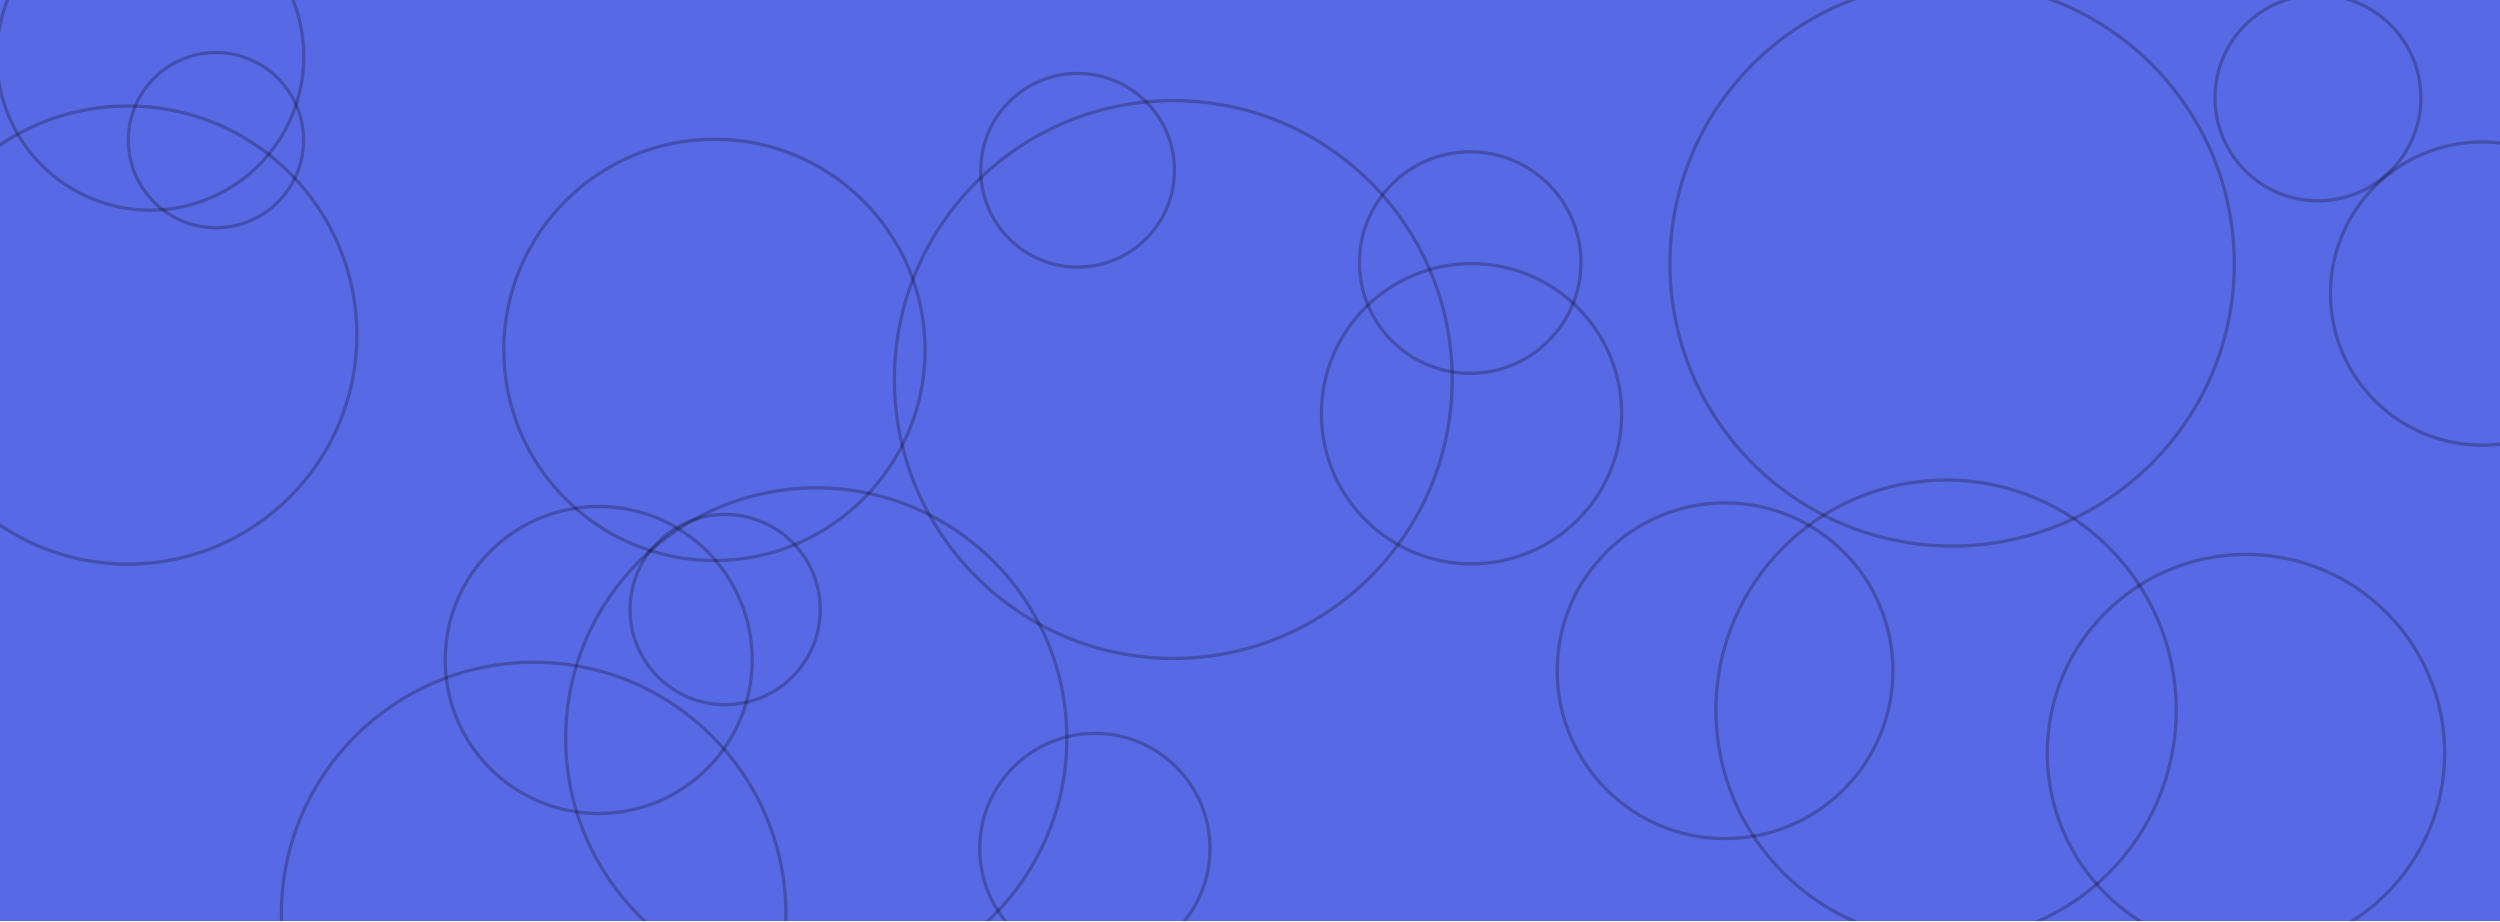
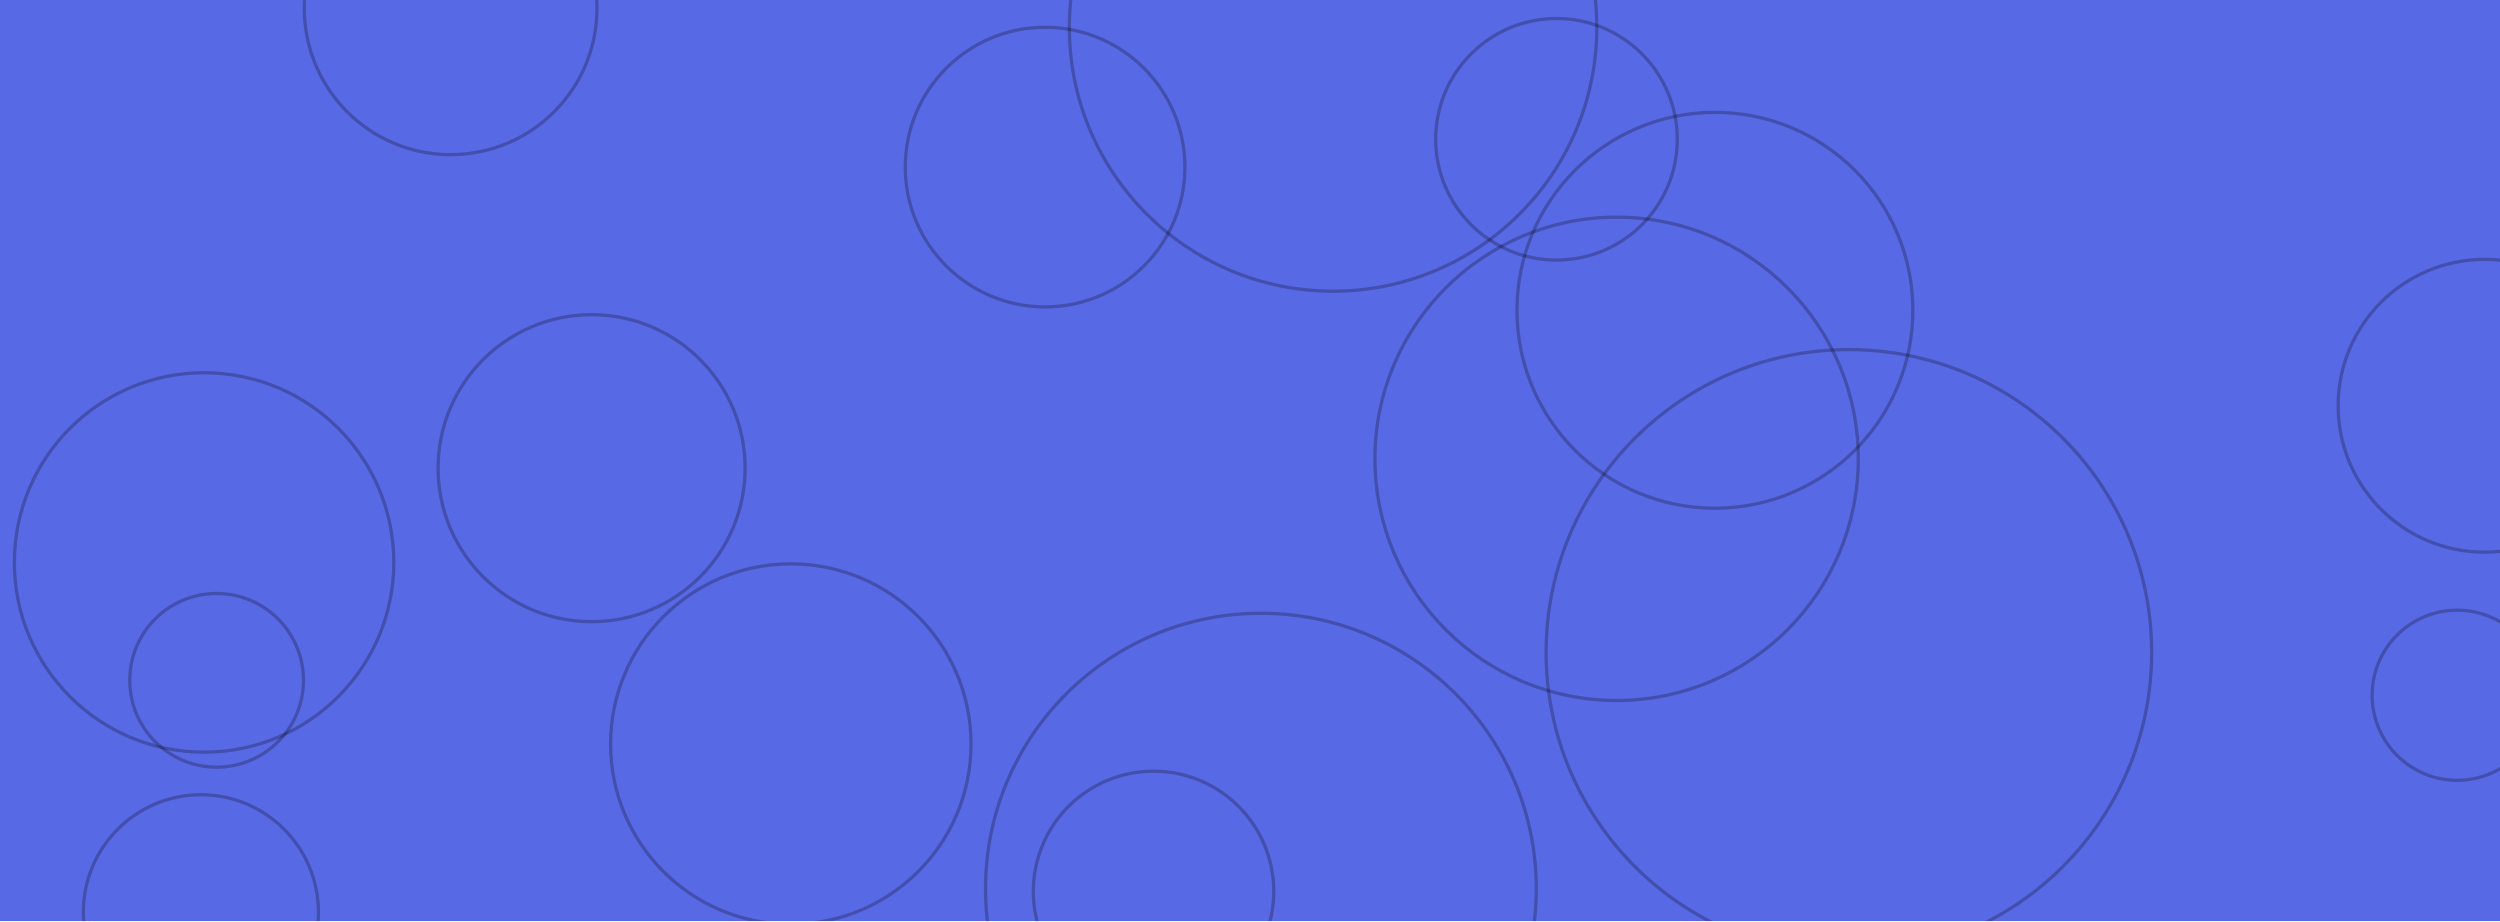
<svg xmlns="http://www.w3.org/2000/svg" version="1.1" width="1520" height="560" preserveAspectRatio="none" viewBox="0 0 1520 560">
-   <g clip-path="url(&quot;#SvgjsClipPath1003&quot;)" fill="none">
+   <g clip-path="url(&quot;#SvgjsClipPath1081&quot;)" fill="none">
    <rect width="1520" height="560" x="0" y="0" fill="rgba(88, 105, 230, 1)" />
-     <circle r="93.335" cx="91.36" cy="34.43" stroke="#000000" stroke-opacity="0.25" stroke-width="2" />
-     <circle r="93.335" cx="364.01" cy="401.26" stroke="#000000" stroke-opacity="0.25" stroke-width="2" />
-     <circle r="93.335" cx="779.06" cy="744.73" stroke="#000000" stroke-opacity="0.25" stroke-width="2" />
-     <circle r="93.335" cx="1173.94" cy="1149.1" stroke="#000000" stroke-opacity="0.25" stroke-width="2" />
-     <circle r="169.57" cx="713.37" cy="230.75" stroke="#000000" stroke-opacity="0.25" stroke-width="2" />
-     <circle r="152.35" cx="496.29" cy="448.97" stroke="#000000" stroke-opacity="0.25" stroke-width="2" />
-     <circle r="128.075" cx="434.37" cy="212.74" stroke="#000000" stroke-opacity="0.25" stroke-width="2" />
-     <circle r="70.015" cx="665.67" cy="515.91" stroke="#000000" stroke-opacity="0.25" stroke-width="2" />
-     <circle r="91.28" cx="894.69" cy="251.55" stroke="#000000" stroke-opacity="0.25" stroke-width="2" />
-     <circle r="171.565" cx="1186.89" cy="160.43" stroke="#000000" stroke-opacity="0.25" stroke-width="2" />
-     <circle r="53.255" cx="131.3" cy="85.21" stroke="#000000" stroke-opacity="0.25" stroke-width="2" />
-     <circle r="67.33" cx="893.88" cy="159.63" stroke="#000000" stroke-opacity="0.25" stroke-width="2" />
-     <circle r="58.88" cx="655.18" cy="103.51" stroke="#000000" stroke-opacity="0.25" stroke-width="2" />
-     <circle r="57.83" cx="440.89" cy="370.61" stroke="#000000" stroke-opacity="0.25" stroke-width="2" />
-     <circle r="120.805" cx="1365.55" cy="457.89" stroke="#000000" stroke-opacity="0.25" stroke-width="2" />
-     <circle r="139.94" cx="1183.21" cy="431.79" stroke="#000000" stroke-opacity="0.25" stroke-width="2" />
-     <circle r="92.17" cx="1509.1" cy="178.48" stroke="#000000" stroke-opacity="0.25" stroke-width="2" />
-     <circle r="139.28" cx="77.7" cy="203.71" stroke="#000000" stroke-opacity="0.25" stroke-width="2" />
-     <circle r="102.065" cx="1048.84" cy="407.82" stroke="#000000" stroke-opacity="0.25" stroke-width="2" />
-     <circle r="62.595" cx="1409.31" cy="59.5" stroke="#000000" stroke-opacity="0.25" stroke-width="2" />
-     <circle r="153.405" cx="324.45" cy="556.05" stroke="#000000" stroke-opacity="0.25" stroke-width="2" />
+     <circle r="93.335" cx="-77.89" cy="-65.19" stroke="#000000" stroke-opacity="0.25" stroke-width="2" />
+     <circle r="93.335" cx="359.69" cy="284.65" stroke="#000000" stroke-opacity="0.25" stroke-width="2" />
+     <circle r="93.335" cx="780.75" cy="781.41" stroke="#000000" stroke-opacity="0.25" stroke-width="2" />
+     <circle r="93.335" cx="1060.27" cy="1065.59" stroke="#000000" stroke-opacity="0.25" stroke-width="2" />
+     <circle r="146.94" cx="982.9" cy="278.96" stroke="#000000" stroke-opacity="0.25" stroke-width="2" />
+     <circle r="115.35" cx="124.08" cy="341.98" stroke="#000000" stroke-opacity="0.25" stroke-width="2" />
+     <circle r="89.02" cx="1510.61" cy="246.72" stroke="#000000" stroke-opacity="0.25" stroke-width="2" />
+     <circle r="73.095" cx="701.35" cy="541.97" stroke="#000000" stroke-opacity="0.25" stroke-width="2" />
+     <circle r="51.72" cx="1493.97" cy="422.71" stroke="#000000" stroke-opacity="0.25" stroke-width="2" />
+     <circle r="52.805" cx="131.7" cy="413.64" stroke="#000000" stroke-opacity="0.25" stroke-width="2" />
+     <circle r="85.01" cx="635.41" cy="101.6" stroke="#000000" stroke-opacity="0.25" stroke-width="2" />
+     <circle r="71.475" cx="122.14" cy="554.67" stroke="#000000" stroke-opacity="0.25" stroke-width="2" />
+     <circle r="88.98" cx="273.99" cy="5.05" stroke="#000000" stroke-opacity="0.25" stroke-width="2" />
+     <circle r="167.43" cx="766.63" cy="540.29" stroke="#000000" stroke-opacity="0.25" stroke-width="2" />
+     <circle r="73.44" cx="946.34" cy="84.69" stroke="#000000" stroke-opacity="0.25" stroke-width="2" />
+     <circle r="160.35" cx="810.51" cy="16.7" stroke="#000000" stroke-opacity="0.25" stroke-width="2" />
+     <circle r="184.085" cx="1124.12" cy="396.64" stroke="#000000" stroke-opacity="0.25" stroke-width="2" />
+     <circle r="109.57" cx="480.81" cy="452.39" stroke="#000000" stroke-opacity="0.25" stroke-width="2" />
+     <circle r="120.34" cx="1042.67" cy="188.66" stroke="#000000" stroke-opacity="0.25" stroke-width="2" />
  </g>
  <defs>
-     <clipPath id="SvgjsClipPath1003">
+     <clipPath id="SvgjsClipPath1081">
      <rect width="1520" height="560" x="0" y="0" />
    </clipPath>
  </defs>
</svg>
